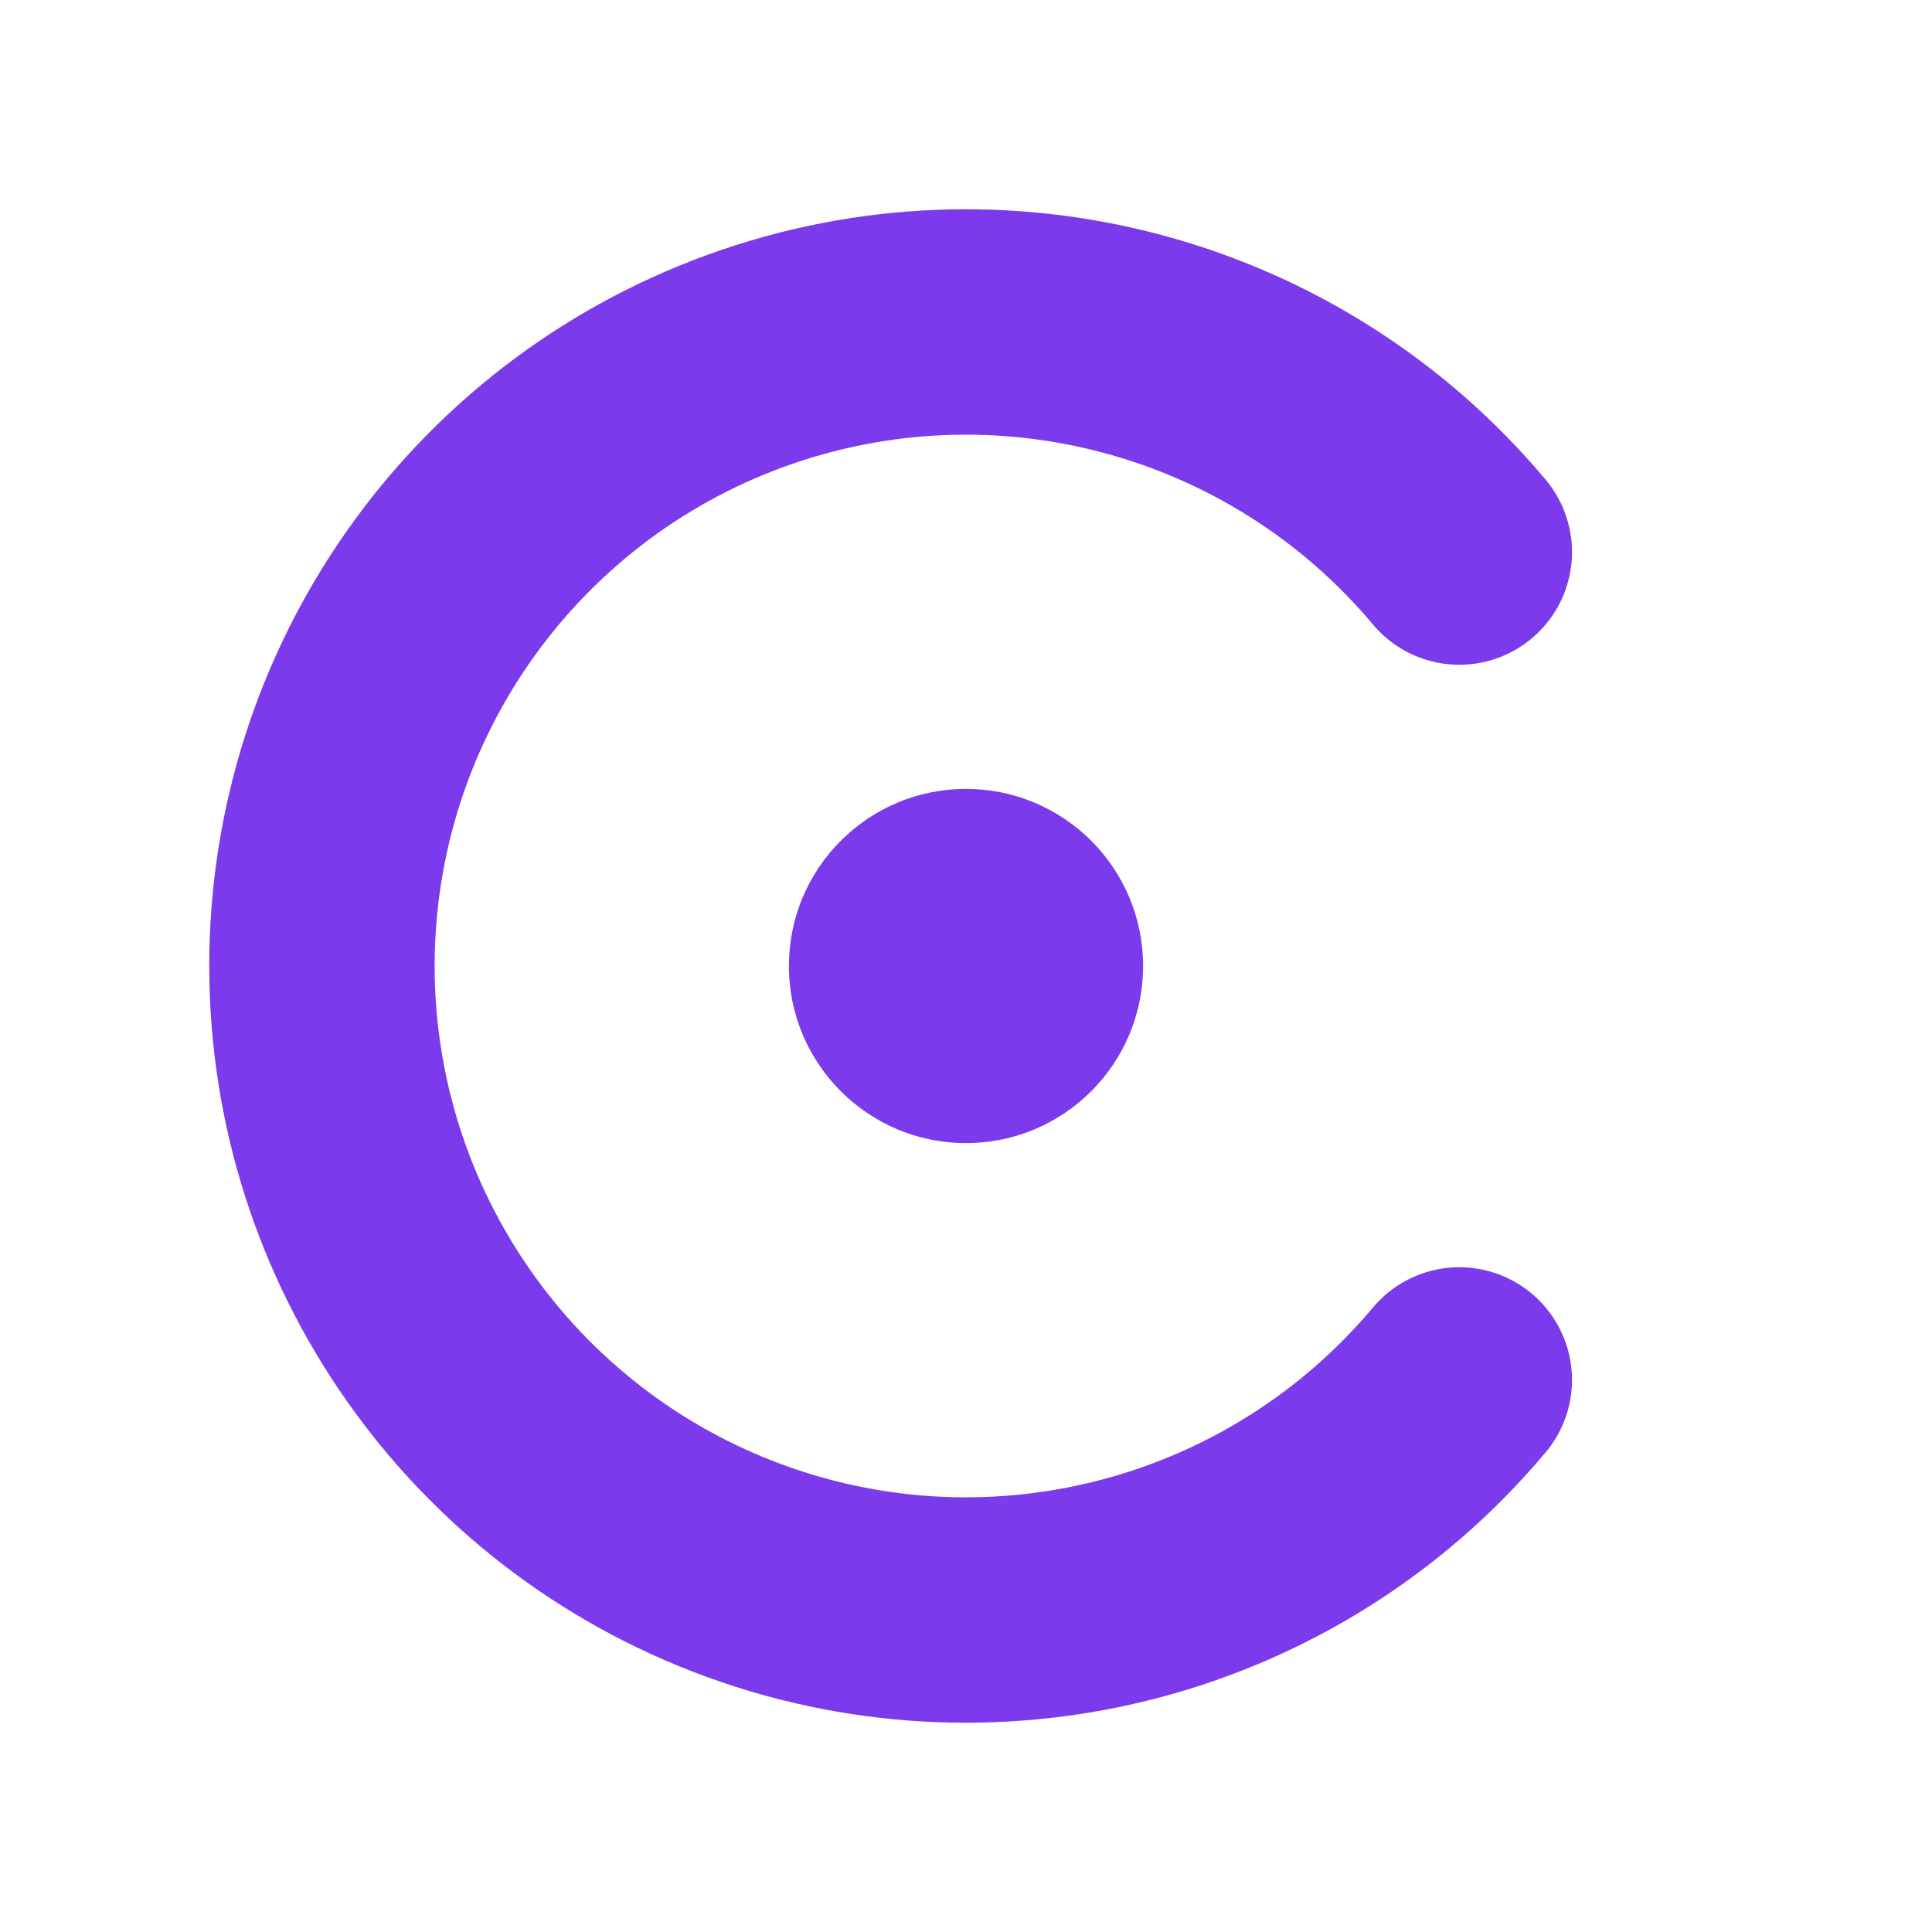
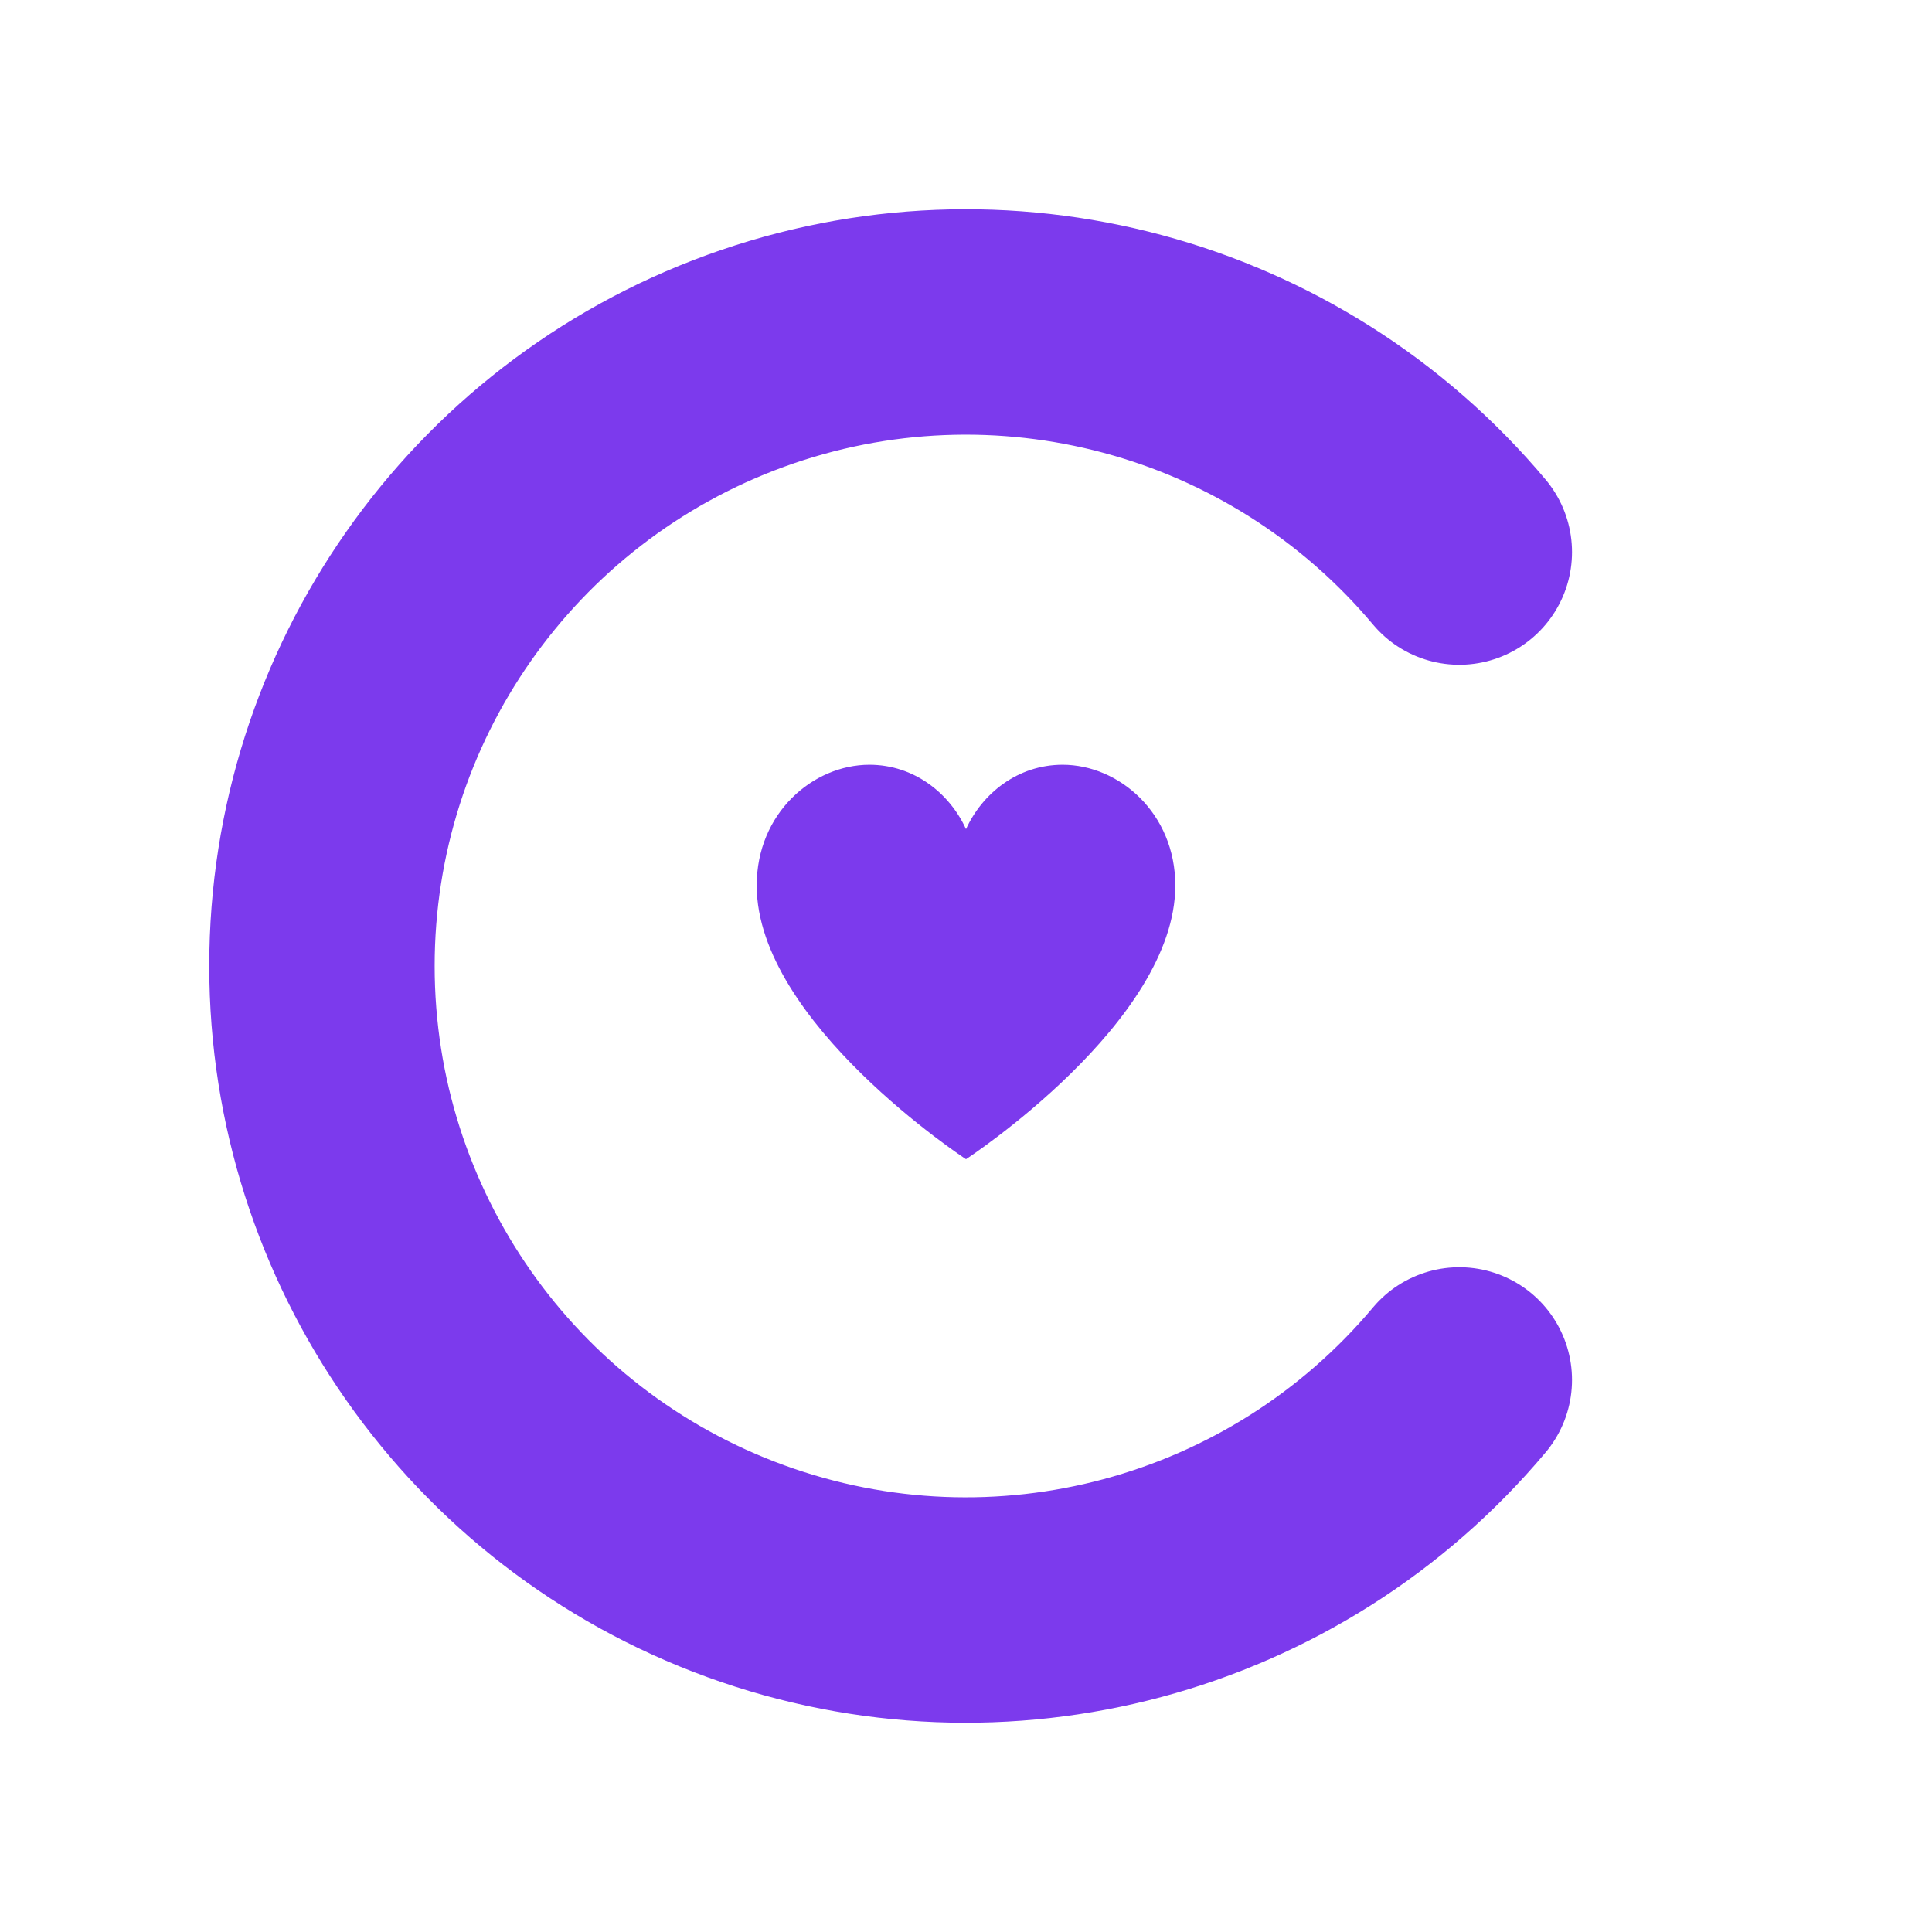
<svg xmlns="http://www.w3.org/2000/svg" width="512" height="512" viewBox="0 0 120 120" role="img" aria-label="CustomerFlow">
  <path d="M 90.64 34.29 A 40 40 0 1 0 90.64 85.71" fill="none" stroke="#7C3AED" stroke-width="14" stroke-linecap="round" />
-   <circle cx="60" cy="60" r="11" fill="#7C3AED" />
+   <path d="M 60 72 C 60 72 47 63.5 47 55 C 47 50.5 50.5 47.5 54 47.5 C 56.8 47.5 59 49.3 60 51.5 C 61 49.3 63.2 47.5 66 47.5 C 69.5 47.5 73 50.5 73 55 C 73 63.5 60 72 60 72 Z" fill="#7C3AED" />
</svg>
